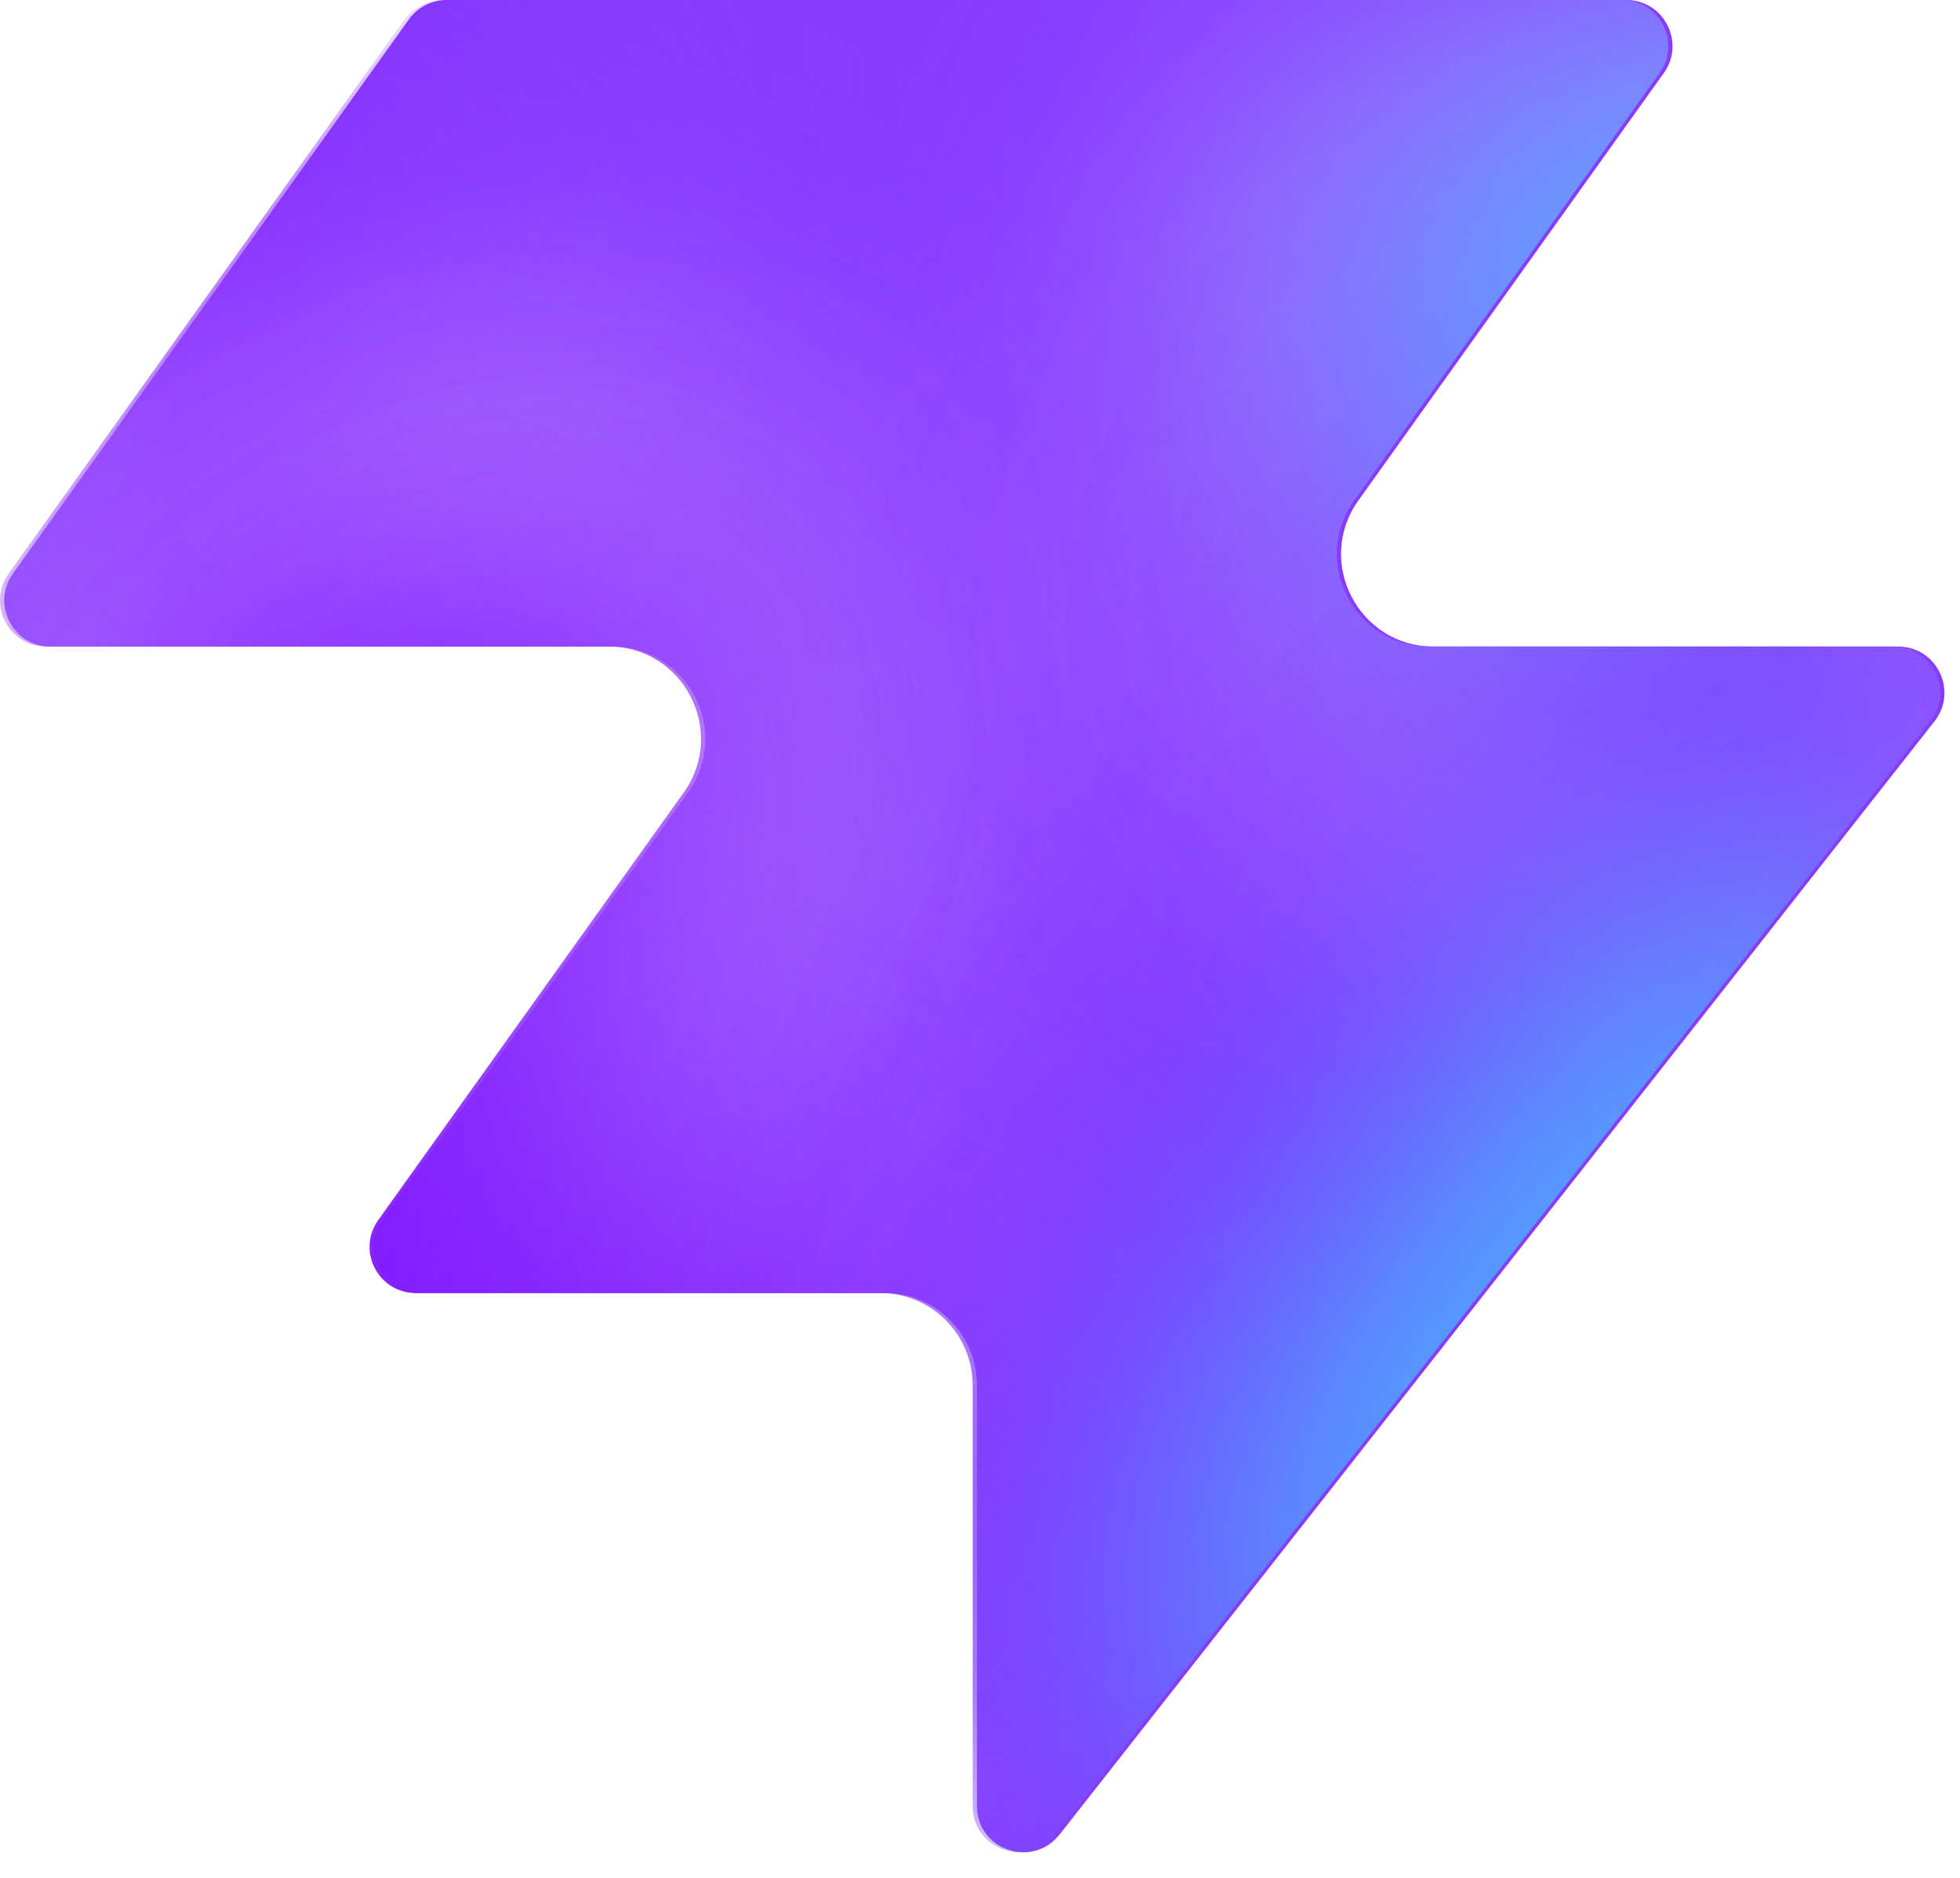
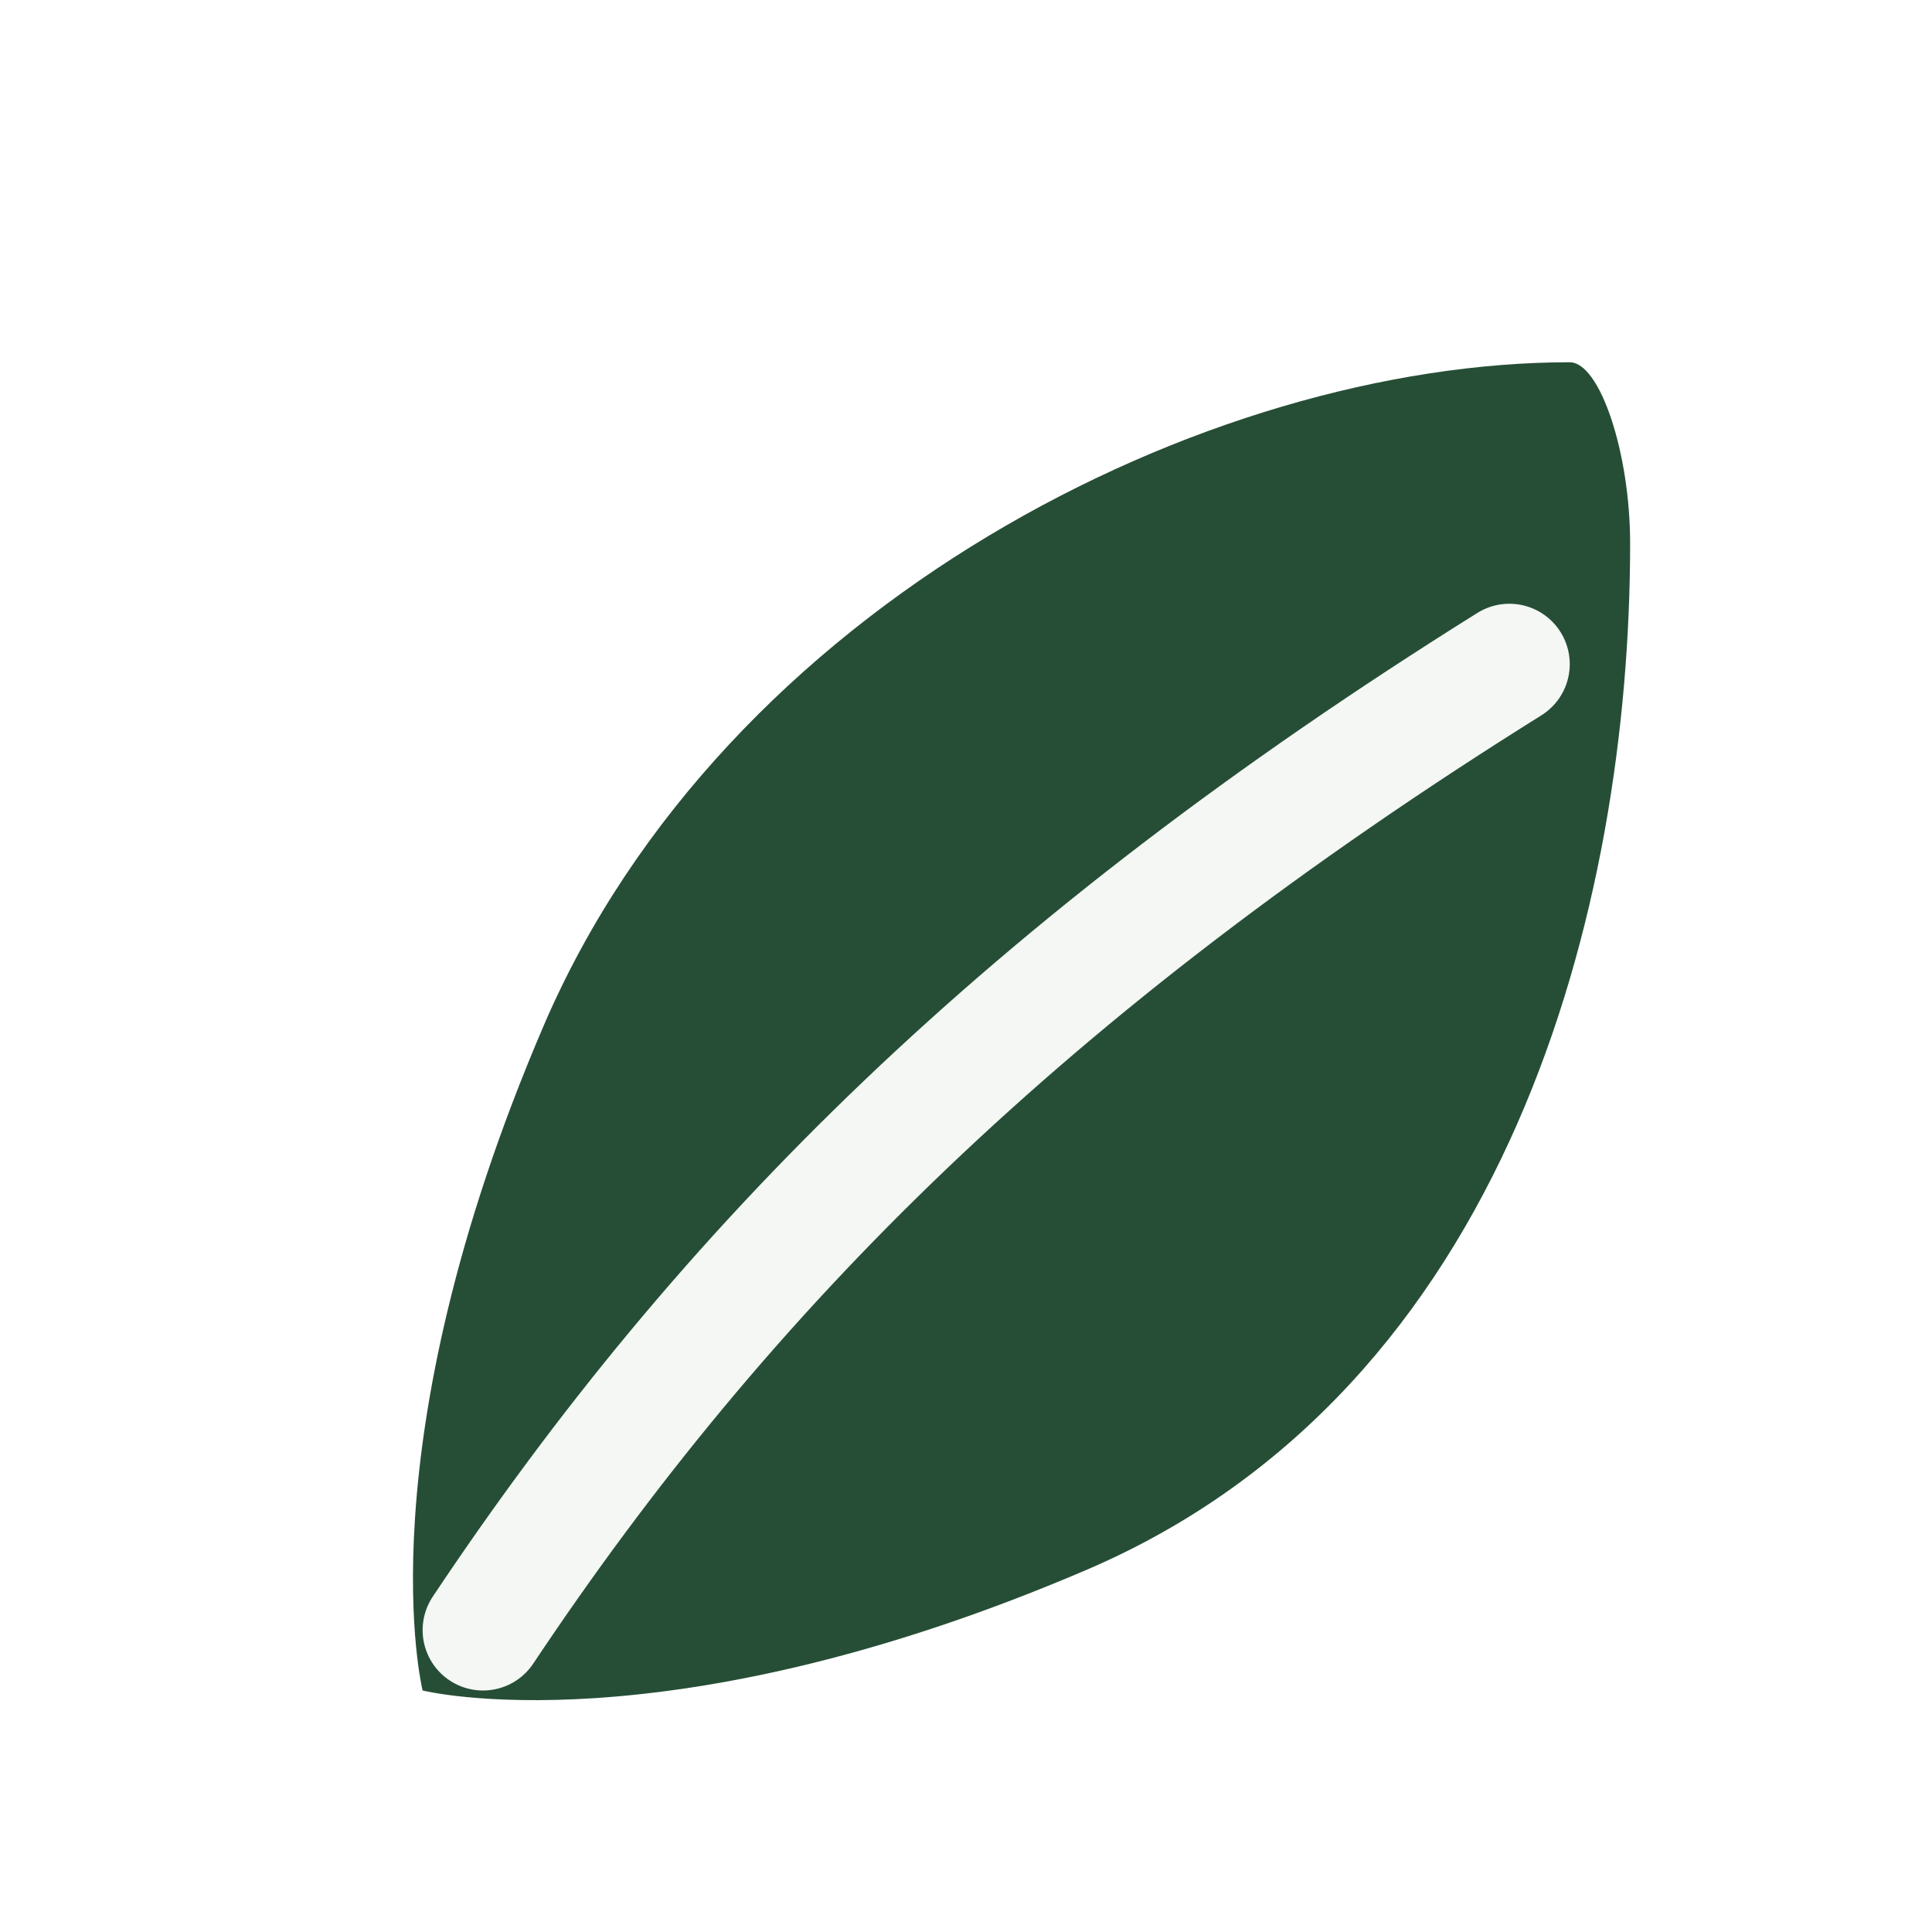
- <svg xmlns="http://www.w3.org/2000/svg" width="48" height="46" fill="none" viewBox="0 0 48 46">
-   <path fill="#863bff" d="M25.946 44.938c-.664.845-2.021.375-2.021-.698V33.937a2.26 2.26 0 0 0-2.262-2.262H10.287c-.92 0-1.456-1.04-.92-1.788l7.48-10.471c1.07-1.497 0-3.578-1.842-3.578H1.237c-.92 0-1.456-1.04-.92-1.788L10.013.474c.214-.297.556-.474.92-.474h28.894c.92 0 1.456 1.04.92 1.788l-7.48 10.471c-1.07 1.498 0 3.579 1.842 3.579h11.377c.943 0 1.473 1.088.89 1.83L25.947 44.94z" style="fill:#863bff;fill:color(display-p3 .525 .23 1);fill-opacity:1" />
-   <mask id="a" width="48" height="46" x="0" y="0" maskUnits="userSpaceOnUse" style="mask-type:alpha">
-     <path fill="#000" d="M25.842 44.938c-.664.844-2.021.375-2.021-.698V33.937a2.26 2.26 0 0 0-2.262-2.262H10.183c-.92 0-1.456-1.04-.92-1.788l7.48-10.471c1.07-1.498 0-3.579-1.842-3.579H1.133c-.92 0-1.456-1.04-.92-1.787L9.91.473c.214-.297.556-.474.92-.474h28.894c.92 0 1.456 1.04.92 1.788l-7.48 10.471c-1.07 1.498 0 3.578 1.842 3.578h11.377c.943 0 1.473 1.088.89 1.832L25.843 44.94z" style="fill:#000;fill-opacity:1" />
-   </mask>
-   <g mask="url(#a)">
-     <g filter="url(#b)">
-       <ellipse cx="5.508" cy="14.704" fill="#ede6ff" rx="5.508" ry="14.704" style="fill:#ede6ff;fill:color(display-p3 .927 .903 1);fill-opacity:1" transform="matrix(.00324 1 1 -.00324 -4.47 31.516)" />
-     </g>
-     <g filter="url(#c)">
-       <ellipse cx="10.399" cy="29.851" fill="#ede6ff" rx="10.399" ry="29.851" style="fill:#ede6ff;fill:color(display-p3 .927 .903 1);fill-opacity:1" transform="matrix(.00324 1 1 -.00324 -39.328 7.883)" />
-     </g>
-     <g filter="url(#d)">
-       <ellipse cx="5.508" cy="30.487" fill="#7e14ff" rx="5.508" ry="30.487" style="fill:#7e14ff;fill:color(display-p3 .492 .077 1);fill-opacity:1" transform="rotate(89.814 -25.913 -14.639)scale(1 -1)" />
-     </g>
-     <g filter="url(#e)">
-       <ellipse cx="5.508" cy="30.599" fill="#7e14ff" rx="5.508" ry="30.599" style="fill:#7e14ff;fill:color(display-p3 .492 .077 1);fill-opacity:1" transform="rotate(89.814 -32.644 -3.334)scale(1 -1)" />
-     </g>
-     <g filter="url(#f)">
-       <ellipse cx="5.508" cy="30.599" fill="#7e14ff" rx="5.508" ry="30.599" style="fill:#7e14ff;fill:color(display-p3 .492 .077 1);fill-opacity:1" transform="matrix(.00324 1 1 -.00324 -34.34 30.47)" />
-     </g>
-     <g filter="url(#g)">
-       <ellipse cx="14.072" cy="22.078" fill="#ede6ff" rx="14.072" ry="22.078" style="fill:#ede6ff;fill:color(display-p3 .927 .903 1);fill-opacity:1" transform="rotate(93.35 24.506 48.493)scale(-1 1)" />
-     </g>
-     <g filter="url(#h)">
-       <ellipse cx="3.47" cy="21.501" fill="#7e14ff" rx="3.47" ry="21.501" style="fill:#7e14ff;fill:color(display-p3 .492 .077 1);fill-opacity:1" transform="rotate(89.009 28.708 47.59)scale(-1 1)" />
-     </g>
-     <g filter="url(#i)">
-       <ellipse cx="3.47" cy="21.501" fill="#7e14ff" rx="3.47" ry="21.501" style="fill:#7e14ff;fill:color(display-p3 .492 .077 1);fill-opacity:1" transform="rotate(89.009 28.708 47.59)scale(-1 1)" />
-     </g>
-     <g filter="url(#j)">
-       <ellipse cx=".387" cy="8.972" fill="#7e14ff" rx="4.407" ry="29.108" style="fill:#7e14ff;fill:color(display-p3 .492 .077 1);fill-opacity:1" transform="rotate(39.51 .387 8.972)" />
-     </g>
-     <g filter="url(#k)">
-       <ellipse cx="47.523" cy="-6.092" fill="#7e14ff" rx="4.407" ry="29.108" style="fill:#7e14ff;fill:color(display-p3 .492 .077 1);fill-opacity:1" transform="rotate(37.892 47.523 -6.092)" />
-     </g>
-     <g filter="url(#l)">
-       <ellipse cx="41.412" cy="6.333" fill="#47bfff" rx="5.971" ry="9.665" style="fill:#47bfff;fill:color(display-p3 .28 .748 1);fill-opacity:1" transform="rotate(37.892 41.412 6.333)" />
-     </g>
-     <g filter="url(#m)">
-       <ellipse cx="-1.879" cy="38.332" fill="#7e14ff" rx="4.407" ry="29.108" style="fill:#7e14ff;fill:color(display-p3 .492 .077 1);fill-opacity:1" transform="rotate(37.892 -1.88 38.332)" />
-     </g>
-     <g filter="url(#n)">
-       <ellipse cx="-1.879" cy="38.332" fill="#7e14ff" rx="4.407" ry="29.108" style="fill:#7e14ff;fill:color(display-p3 .492 .077 1);fill-opacity:1" transform="rotate(37.892 -1.88 38.332)" />
-     </g>
-     <g filter="url(#o)">
-       <ellipse cx="35.651" cy="29.907" fill="#7e14ff" rx="4.407" ry="29.108" style="fill:#7e14ff;fill:color(display-p3 .492 .077 1);fill-opacity:1" transform="rotate(37.892 35.651 29.907)" />
-     </g>
-     <g filter="url(#p)">
-       <ellipse cx="38.418" cy="32.4" fill="#47bfff" rx="5.971" ry="15.297" style="fill:#47bfff;fill:color(display-p3 .28 .748 1);fill-opacity:1" transform="rotate(37.892 38.418 32.4)" />
-     </g>
-   </g>
-   <defs>
-     <filter id="b" width="60.045" height="41.654" x="-19.77" y="16.149" color-interpolation-filters="sRGB" filterUnits="userSpaceOnUse">
-       <feFlood flood-opacity="0" result="BackgroundImageFix" />
-       <feBlend in="SourceGraphic" in2="BackgroundImageFix" result="shape" />
-       <feGaussianBlur result="effect1_foregroundBlur_2002_17158" stdDeviation="7.659" />
-     </filter>
-     <filter id="c" width="90.34" height="51.437" x="-54.613" y="-7.533" color-interpolation-filters="sRGB" filterUnits="userSpaceOnUse">
-       <feFlood flood-opacity="0" result="BackgroundImageFix" />
-       <feBlend in="SourceGraphic" in2="BackgroundImageFix" result="shape" />
-       <feGaussianBlur result="effect1_foregroundBlur_2002_17158" stdDeviation="7.659" />
-     </filter>
-     <filter id="d" width="79.355" height="29.4" x="-49.64" y="2.03" color-interpolation-filters="sRGB" filterUnits="userSpaceOnUse">
-       <feFlood flood-opacity="0" result="BackgroundImageFix" />
-       <feBlend in="SourceGraphic" in2="BackgroundImageFix" result="shape" />
-       <feGaussianBlur result="effect1_foregroundBlur_2002_17158" stdDeviation="4.596" />
-     </filter>
-     <filter id="e" width="79.579" height="29.4" x="-45.045" y="20.029" color-interpolation-filters="sRGB" filterUnits="userSpaceOnUse">
-       <feFlood flood-opacity="0" result="BackgroundImageFix" />
-       <feBlend in="SourceGraphic" in2="BackgroundImageFix" result="shape" />
-       <feGaussianBlur result="effect1_foregroundBlur_2002_17158" stdDeviation="4.596" />
-     </filter>
-     <filter id="f" width="79.579" height="29.4" x="-43.513" y="21.178" color-interpolation-filters="sRGB" filterUnits="userSpaceOnUse">
-       <feFlood flood-opacity="0" result="BackgroundImageFix" />
-       <feBlend in="SourceGraphic" in2="BackgroundImageFix" result="shape" />
-       <feGaussianBlur result="effect1_foregroundBlur_2002_17158" stdDeviation="4.596" />
-     </filter>
-     <filter id="g" width="74.749" height="58.852" x="15.756" y="-17.901" color-interpolation-filters="sRGB" filterUnits="userSpaceOnUse">
-       <feFlood flood-opacity="0" result="BackgroundImageFix" />
-       <feBlend in="SourceGraphic" in2="BackgroundImageFix" result="shape" />
-       <feGaussianBlur result="effect1_foregroundBlur_2002_17158" stdDeviation="7.659" />
-     </filter>
-     <filter id="h" width="61.377" height="25.362" x="23.548" y="2.284" color-interpolation-filters="sRGB" filterUnits="userSpaceOnUse">
-       <feFlood flood-opacity="0" result="BackgroundImageFix" />
-       <feBlend in="SourceGraphic" in2="BackgroundImageFix" result="shape" />
-       <feGaussianBlur result="effect1_foregroundBlur_2002_17158" stdDeviation="4.596" />
-     </filter>
-     <filter id="i" width="61.377" height="25.362" x="23.548" y="2.284" color-interpolation-filters="sRGB" filterUnits="userSpaceOnUse">
-       <feFlood flood-opacity="0" result="BackgroundImageFix" />
-       <feBlend in="SourceGraphic" in2="BackgroundImageFix" result="shape" />
-       <feGaussianBlur result="effect1_foregroundBlur_2002_17158" stdDeviation="4.596" />
-     </filter>
-     <filter id="j" width="56.045" height="63.649" x="-27.636" y="-22.853" color-interpolation-filters="sRGB" filterUnits="userSpaceOnUse">
-       <feFlood flood-opacity="0" result="BackgroundImageFix" />
-       <feBlend in="SourceGraphic" in2="BackgroundImageFix" result="shape" />
-       <feGaussianBlur result="effect1_foregroundBlur_2002_17158" stdDeviation="4.596" />
-     </filter>
-     <filter id="k" width="54.814" height="64.646" x="20.116" y="-38.415" color-interpolation-filters="sRGB" filterUnits="userSpaceOnUse">
-       <feFlood flood-opacity="0" result="BackgroundImageFix" />
-       <feBlend in="SourceGraphic" in2="BackgroundImageFix" result="shape" />
-       <feGaussianBlur result="effect1_foregroundBlur_2002_17158" stdDeviation="4.596" />
-     </filter>
-     <filter id="l" width="33.541" height="35.313" x="24.641" y="-11.323" color-interpolation-filters="sRGB" filterUnits="userSpaceOnUse">
-       <feFlood flood-opacity="0" result="BackgroundImageFix" />
-       <feBlend in="SourceGraphic" in2="BackgroundImageFix" result="shape" />
-       <feGaussianBlur result="effect1_foregroundBlur_2002_17158" stdDeviation="4.596" />
-     </filter>
-     <filter id="m" width="54.814" height="64.646" x="-29.286" y="6.009" color-interpolation-filters="sRGB" filterUnits="userSpaceOnUse">
-       <feFlood flood-opacity="0" result="BackgroundImageFix" />
-       <feBlend in="SourceGraphic" in2="BackgroundImageFix" result="shape" />
-       <feGaussianBlur result="effect1_foregroundBlur_2002_17158" stdDeviation="4.596" />
-     </filter>
-     <filter id="n" width="54.814" height="64.646" x="-29.286" y="6.009" color-interpolation-filters="sRGB" filterUnits="userSpaceOnUse">
-       <feFlood flood-opacity="0" result="BackgroundImageFix" />
-       <feBlend in="SourceGraphic" in2="BackgroundImageFix" result="shape" />
-       <feGaussianBlur result="effect1_foregroundBlur_2002_17158" stdDeviation="4.596" />
-     </filter>
-     <filter id="o" width="54.814" height="64.646" x="8.244" y="-2.416" color-interpolation-filters="sRGB" filterUnits="userSpaceOnUse">
-       <feFlood flood-opacity="0" result="BackgroundImageFix" />
-       <feBlend in="SourceGraphic" in2="BackgroundImageFix" result="shape" />
-       <feGaussianBlur result="effect1_foregroundBlur_2002_17158" stdDeviation="4.596" />
-     </filter>
-     <filter id="p" width="39.409" height="43.623" x="18.713" y="10.588" color-interpolation-filters="sRGB" filterUnits="userSpaceOnUse">
-       <feFlood flood-opacity="0" result="BackgroundImageFix" />
-       <feBlend in="SourceGraphic" in2="BackgroundImageFix" result="shape" />
-       <feGaussianBlur result="effect1_foregroundBlur_2002_17158" stdDeviation="4.596" />
-     </filter>
-   </defs>
+ <svg xmlns="http://www.w3.org/2000/svg" viewBox="0 0 32 32" fill="none">
+   <path d="M26 6C20 6 12 10 9 17C6 24 7 28 7 28C7 28 11 29 18 26C25 23 27 15 27 9C27 7.5 26.5 6 26 6Z" fill="#264e36" />
+   <path d="M8 27C12 21 17 16 25 11" stroke="#f4f7f4" stroke-width="2" stroke-linecap="round" />
</svg>
